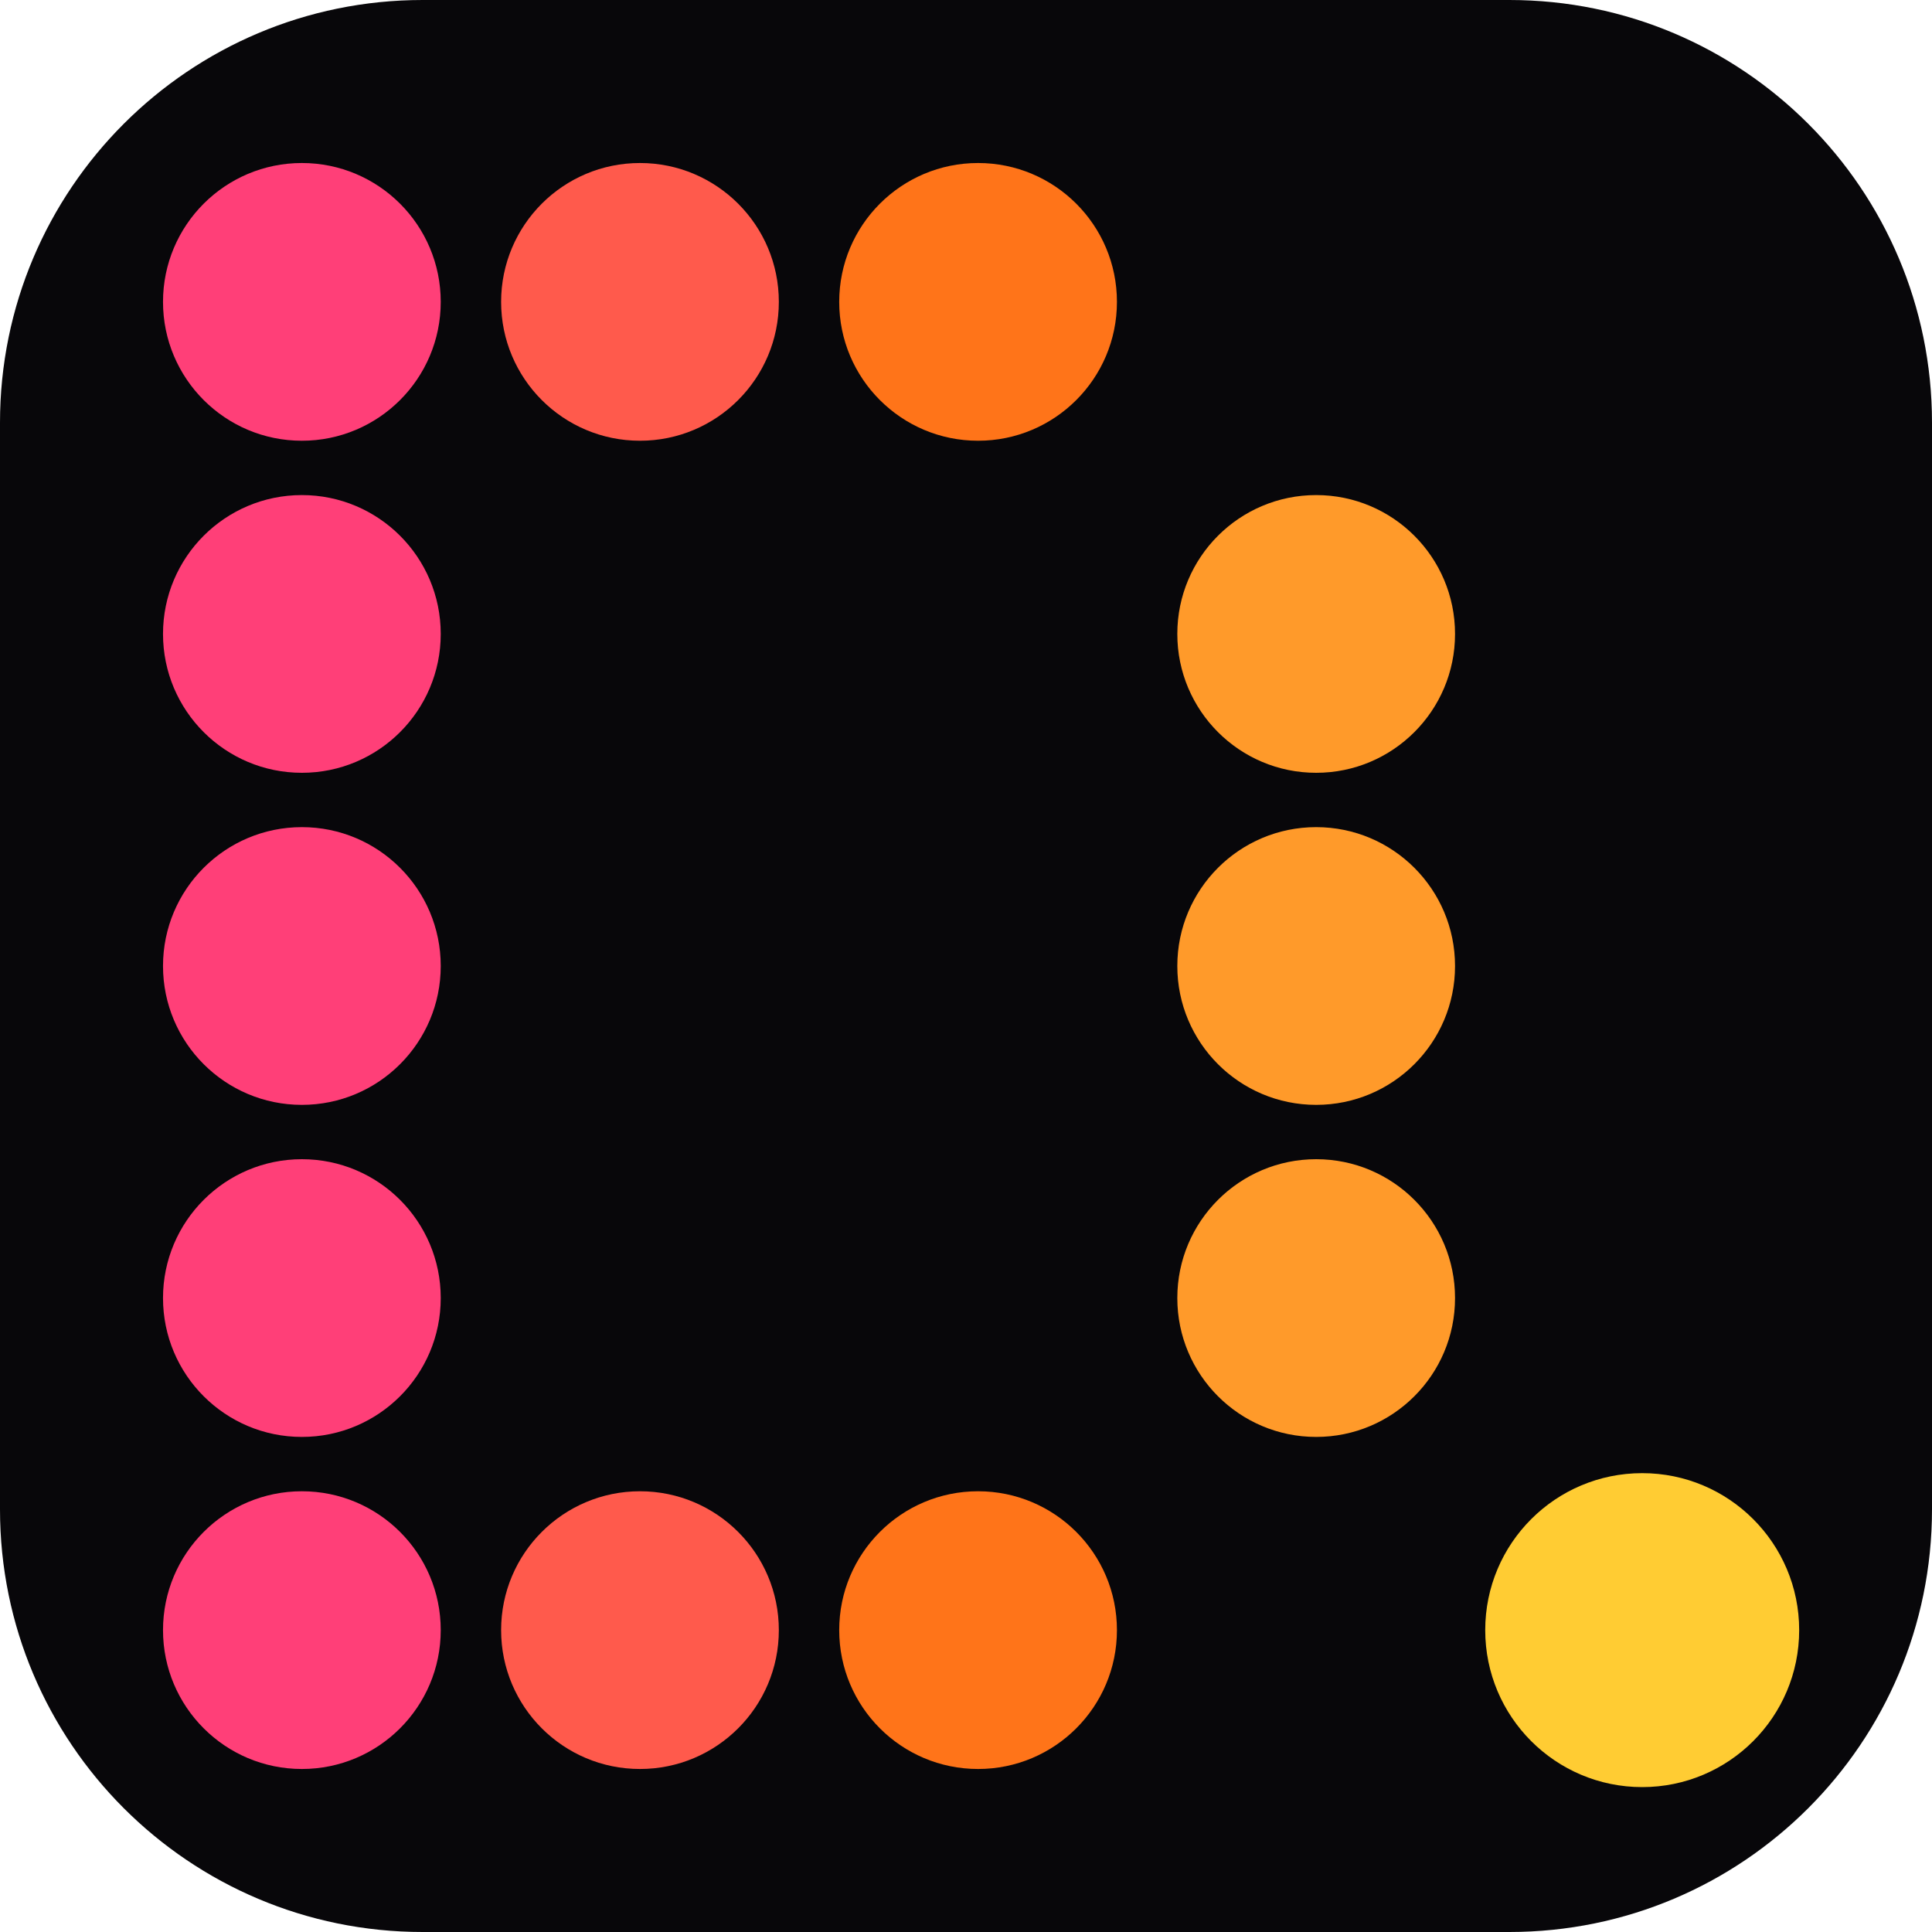
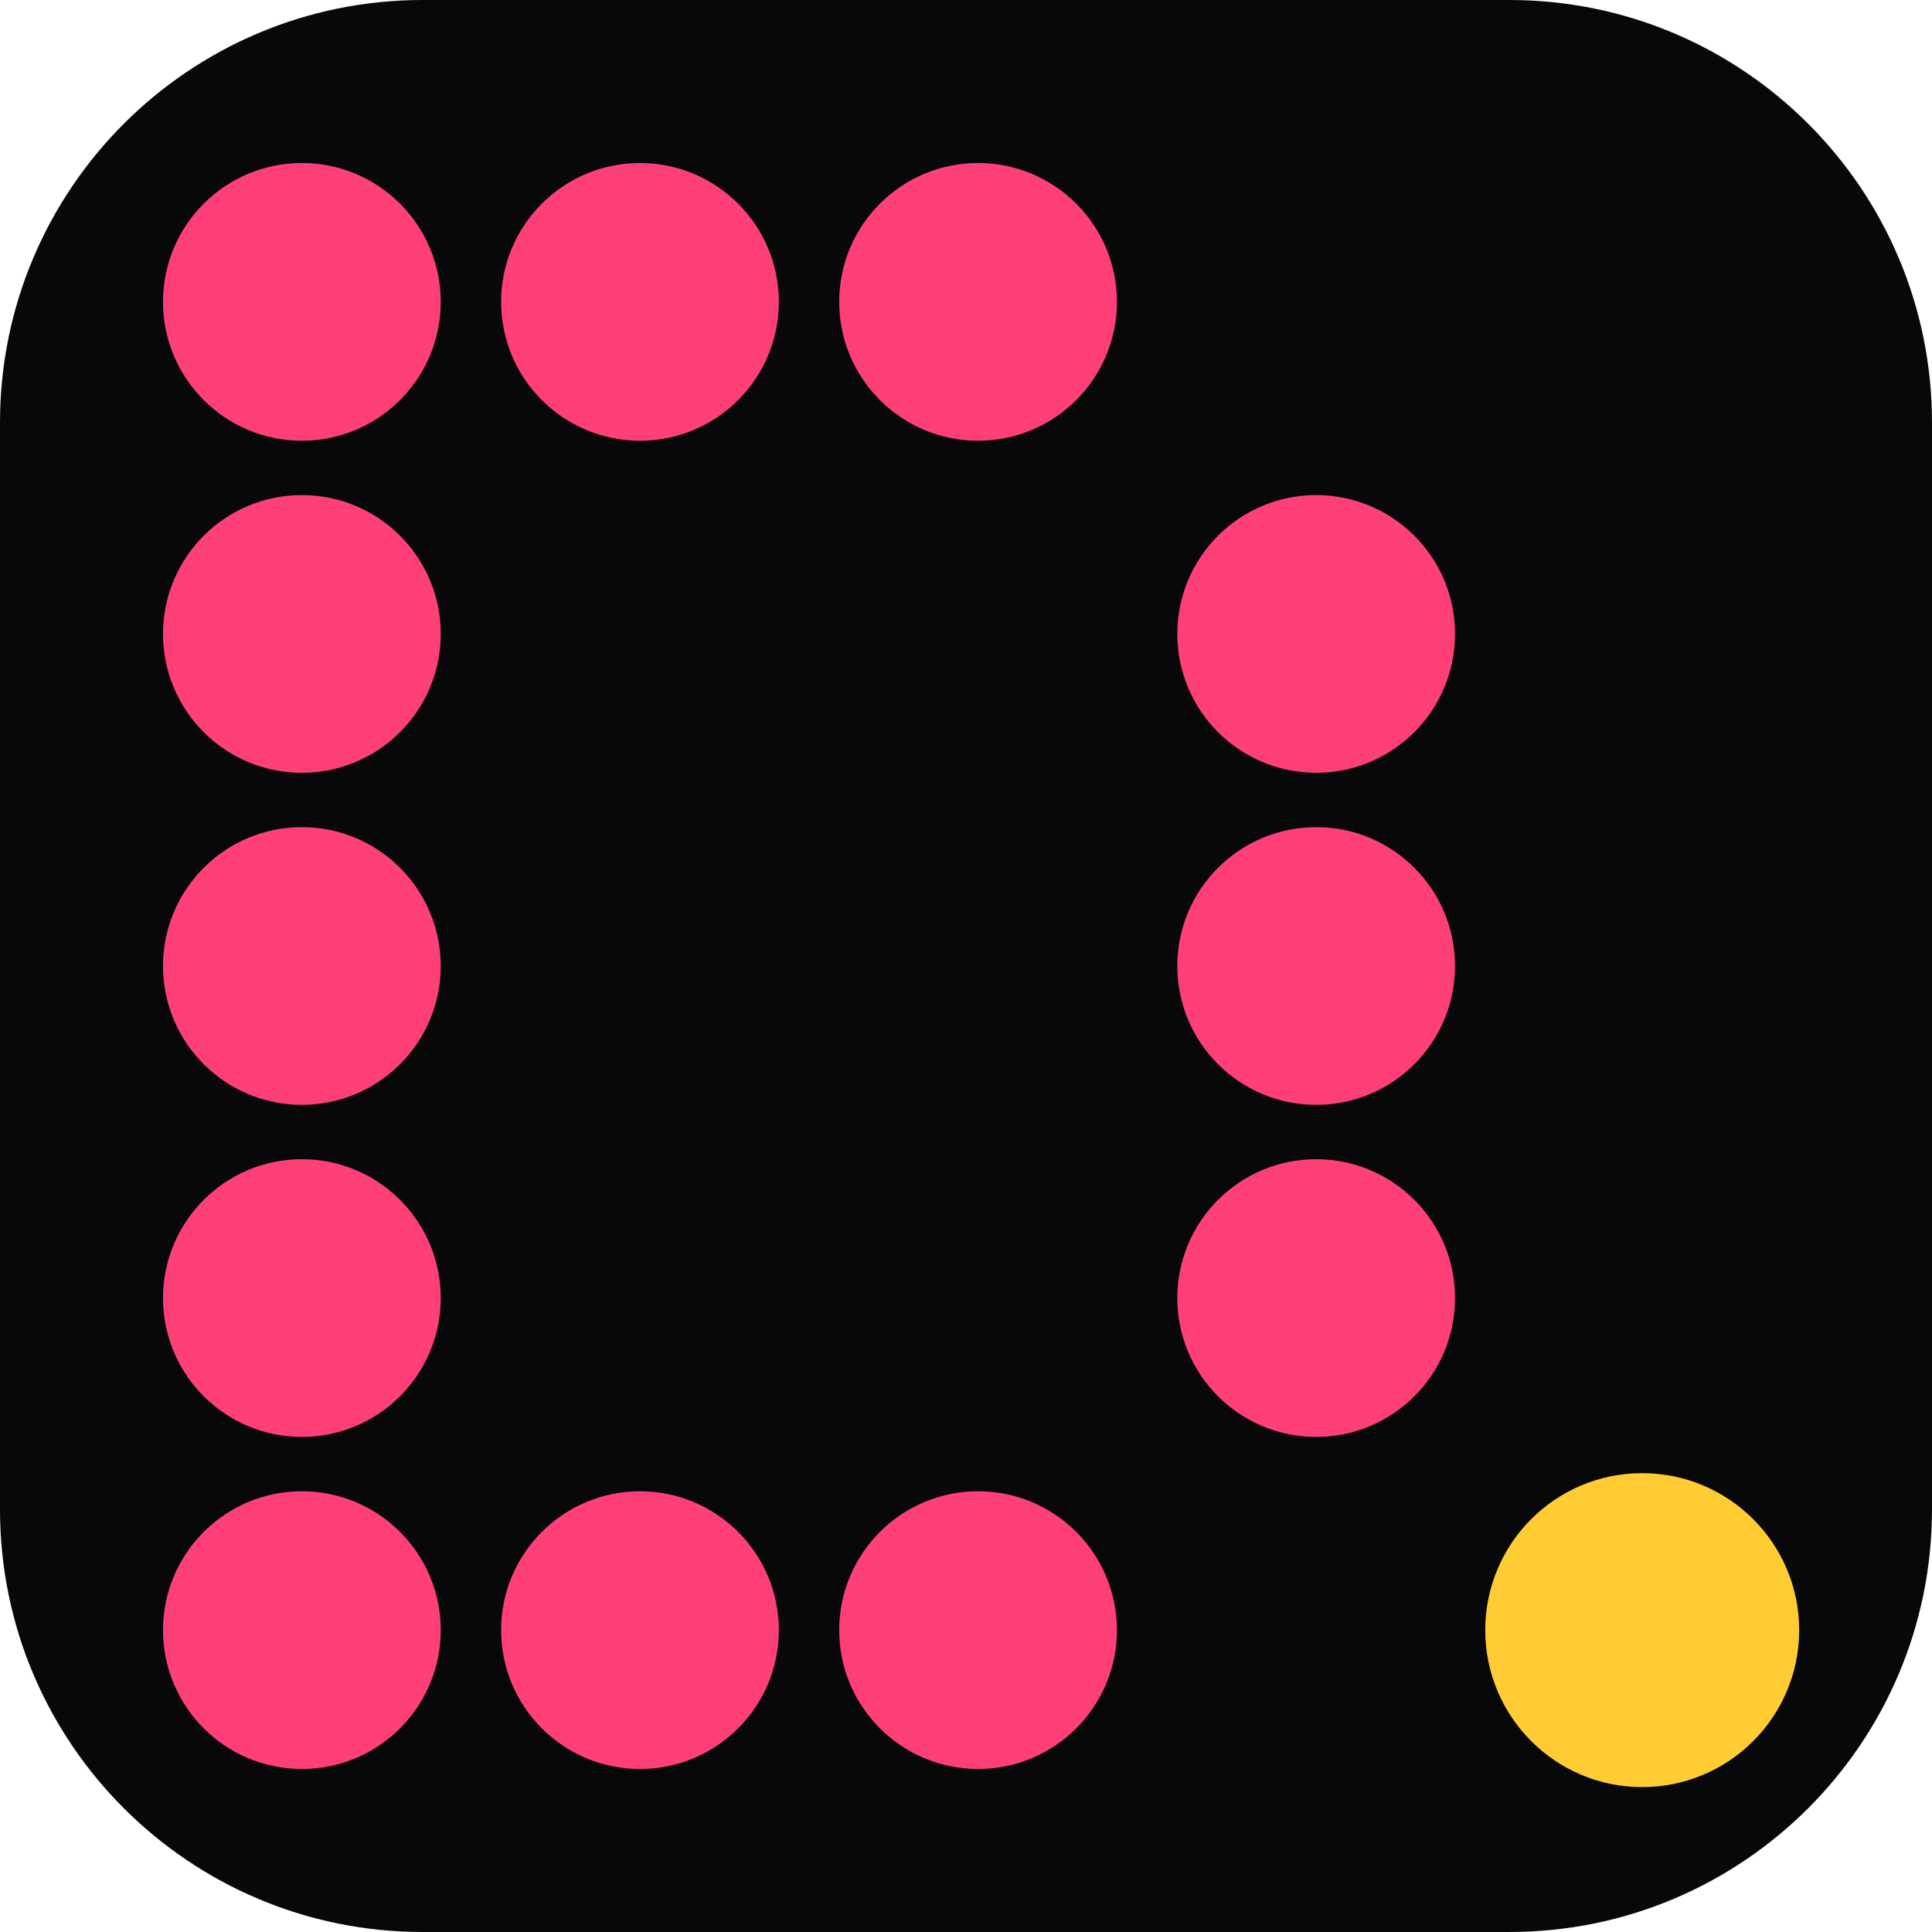
<svg xmlns="http://www.w3.org/2000/svg" viewBox="0 0 32 32">
  <rect width="32" height="32" rx="7" fill="#08070a" />
  <circle cx="5" cy="5" r="2.3" fill="#ff3f78" />
-   <circle cx="10.6" cy="5" r="2.3" fill="#ff5a4c" />
-   <circle cx="16.2" cy="5" r="2.3" fill="#ff7419" />
+   <circle cx="10.6" cy="5" r="2.3" fill="#ff3f78" />
+   <circle cx="16.2" cy="5" r="2.3" fill="#ff3f78" />
  <circle cx="5" cy="10.5" r="2.3" fill="#ff3f78" />
-   <circle cx="21.8" cy="10.5" r="2.3" fill="#ff9a2a" />
+   <circle cx="21.8" cy="10.5" r="2.3" fill="#ff3f78" />
  <circle cx="5" cy="16" r="2.3" fill="#ff3f78" />
-   <circle cx="21.8" cy="16" r="2.3" fill="#ff9a2a" />
+   <circle cx="21.8" cy="16" r="2.3" fill="#ff3f78" />
  <circle cx="5" cy="21.5" r="2.3" fill="#ff3f78" />
-   <circle cx="21.8" cy="21.5" r="2.3" fill="#ff9a2a" />
+   <circle cx="21.8" cy="21.5" r="2.3" fill="#ff3f78" />
  <circle cx="5" cy="27" r="2.3" fill="#ff3f78" />
-   <circle cx="10.6" cy="27" r="2.3" fill="#ff5a4c" />
-   <circle cx="16.2" cy="27" r="2.3" fill="#ff7419" />
+   <circle cx="10.6" cy="27" r="2.3" fill="#ff3f78" />
+   <circle cx="16.2" cy="27" r="2.3" fill="#ff3f78" />
  <circle cx="27.2" cy="27" r="2.6" fill="#ffcc33" />
</svg>
